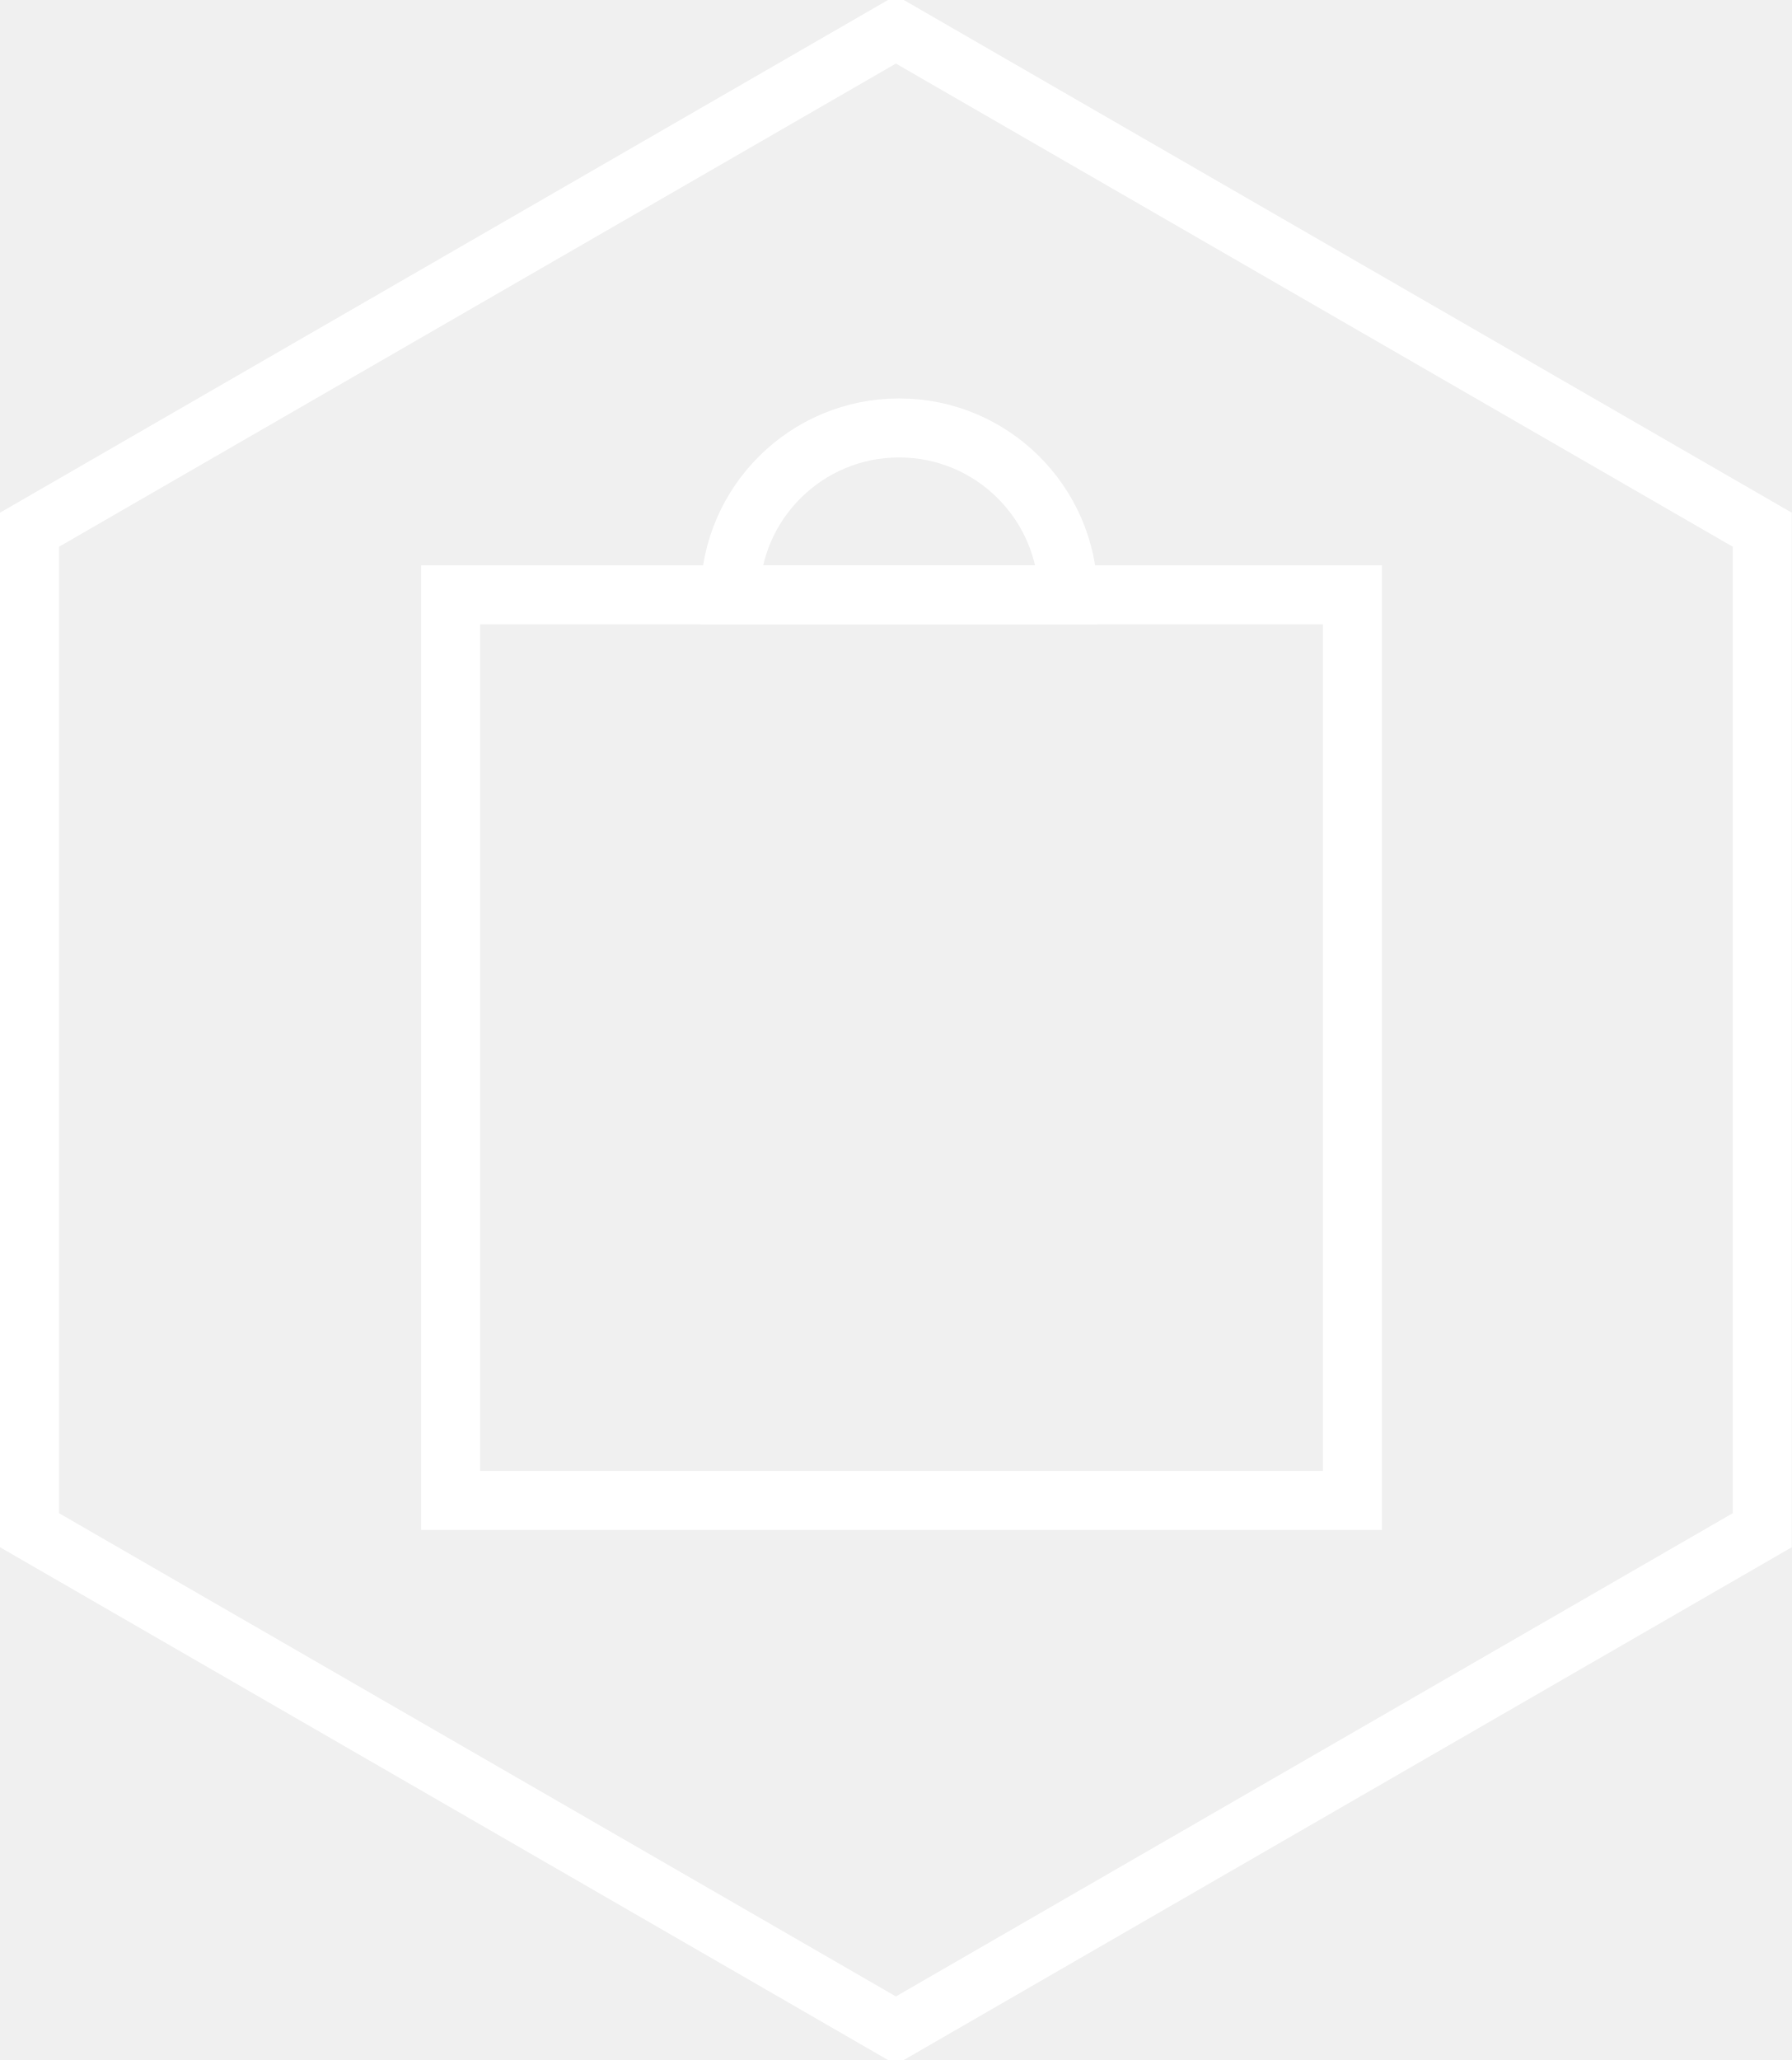
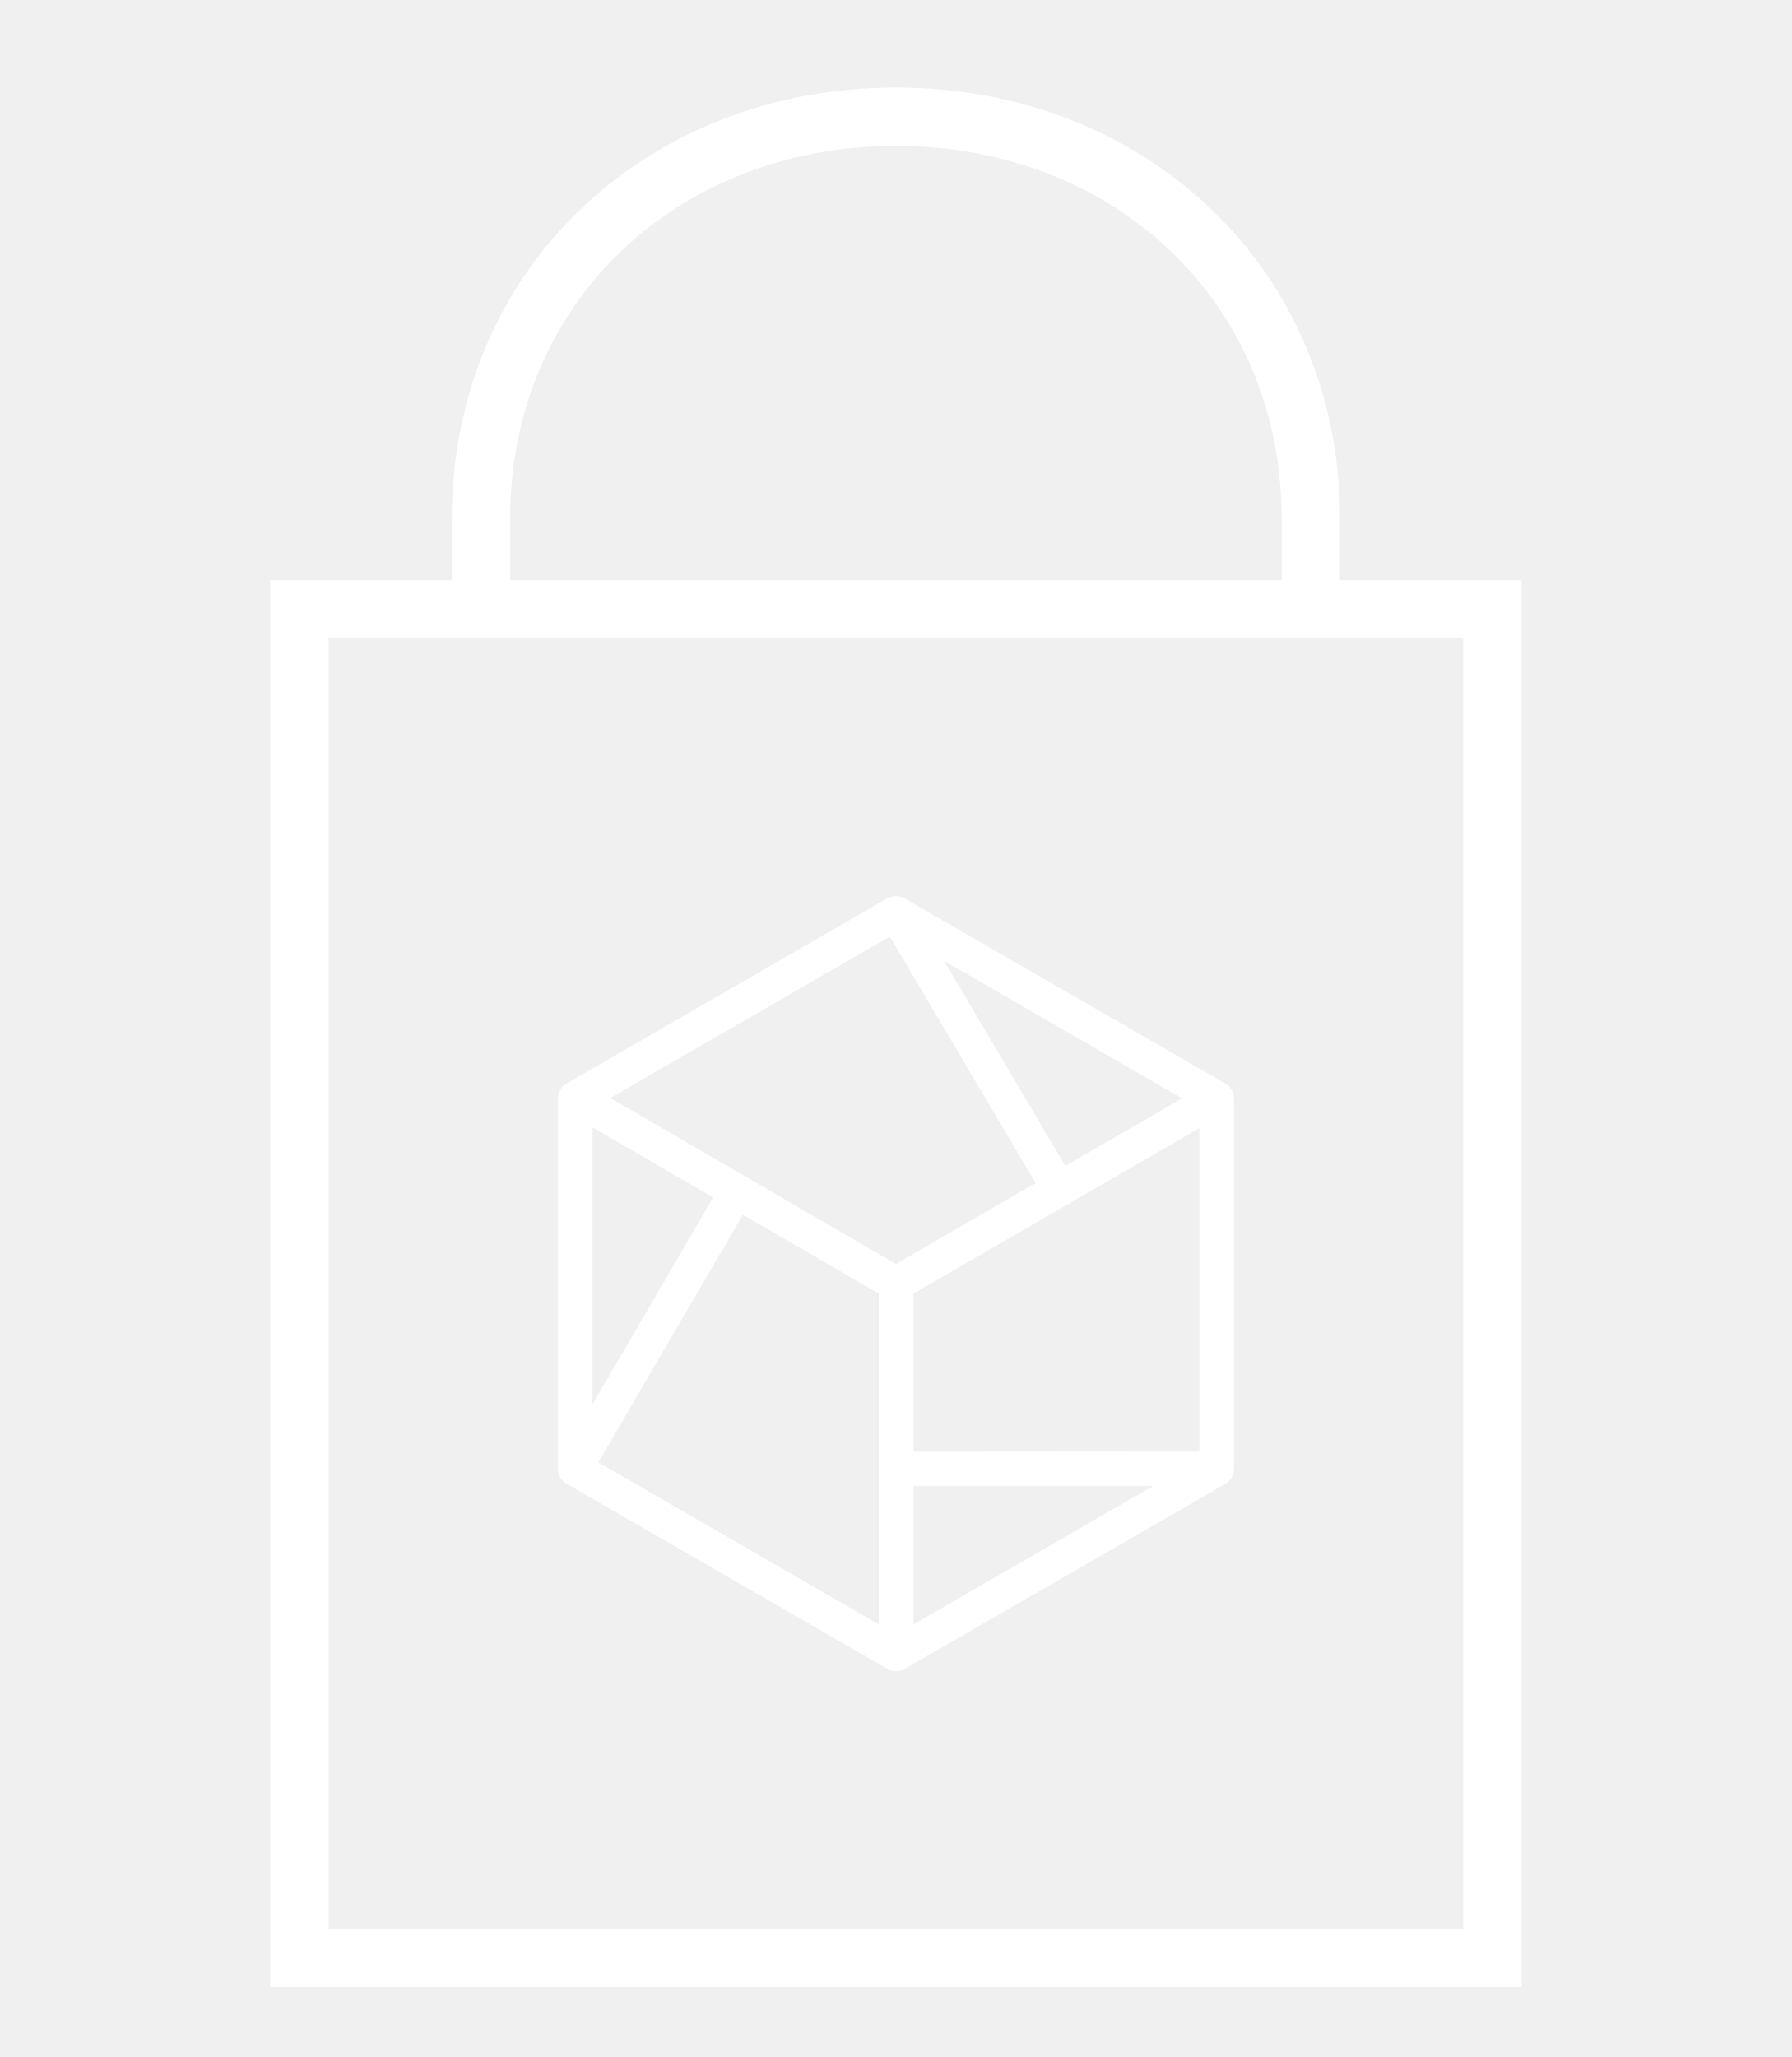
- <svg xmlns="http://www.w3.org/2000/svg" id="Capa_1" data-name="Capa 1" viewBox="77.2 71.25 273.4 314.29">
-   <defs>
-     <style>
-       .outline {
-         fill: none;
-         stroke: #fff;
-         stroke-miterlimit: 10;
-         stroke-width: 9px;
-       }
- 
-       .solid,
-       .label {
-         fill: #fff;
-       }
-     </style>
-   </defs>
-   <polygon class="outline" points="213.9 75.75 81.7 152.07 81.7 304.71 213.9 381.04 346.1 304.71 346.1 152.07 213.9 75.75" />
-   <rect class="outline" x="145.96" y="162" width="137.6" height="138.16" />
-   <path class="outline" d="M240.18,162c-.18-14.09-11.66-25.46-25.79-25.46s-25.61,11.37-25.79,25.46h51.58Z" />
+ <svg xmlns="http://www.w3.org/2000/svg" viewBox="0 0 276.398 317.292" stroke-linecap="butt" stroke-linejoin="miter" stroke-miterlimit="10">
+   <path fill="none" stroke="#fff" stroke-width="9" d="M74.199 94 V80 C74.199 44 102.199 18 138.199 18 C174.199 18 202.199 44 202.199 80 V94" />
+   <path fill="none" stroke="#fff" stroke-width="9" d="M46.199 94 H230.199 V302 H46.199 Z" />
+   <path fill="#fff" stroke="#fff" stroke-width="3" transform="translate(85.549 137.7) scale(0.9)" d="M114.2,34l-55-31.74h0a1.32,1.32,0,0,0-.39-.15h-.07a1.46,1.46,0,0,0-.82.11l-.08,0,0,0L2.94,33.92h0L2.8,34a1.45,1.45,0,0,0-.73,1.25V98.74A1.44,1.44,0,0,0,2.8,100l55,31.74a1.4,1.4,0,0,0,1.44,0l55-31.74a1.43,1.43,0,0,0,.69-1s0-.11,0-.16,0-.08,0-.12V35.25A1.45,1.45,0,0,0,114.2,34ZM57.05,128,5.44,98.18,31.73,53.13l25.32,14.7V128ZM5,37.6,29.23,51.68,5,93.26ZM60,67.83,61.43,67,87.22,52.09,112,37.76v59.5L60,97.3ZM87,48.87,65.91,13.2,62.55,7.52l48,27.73ZM58,5.48,84.51,50.31,68.82,59.37l-10.32,6L6.55,35.18Zm2,94.71,48.2,0L60,128Z" />
</svg>
